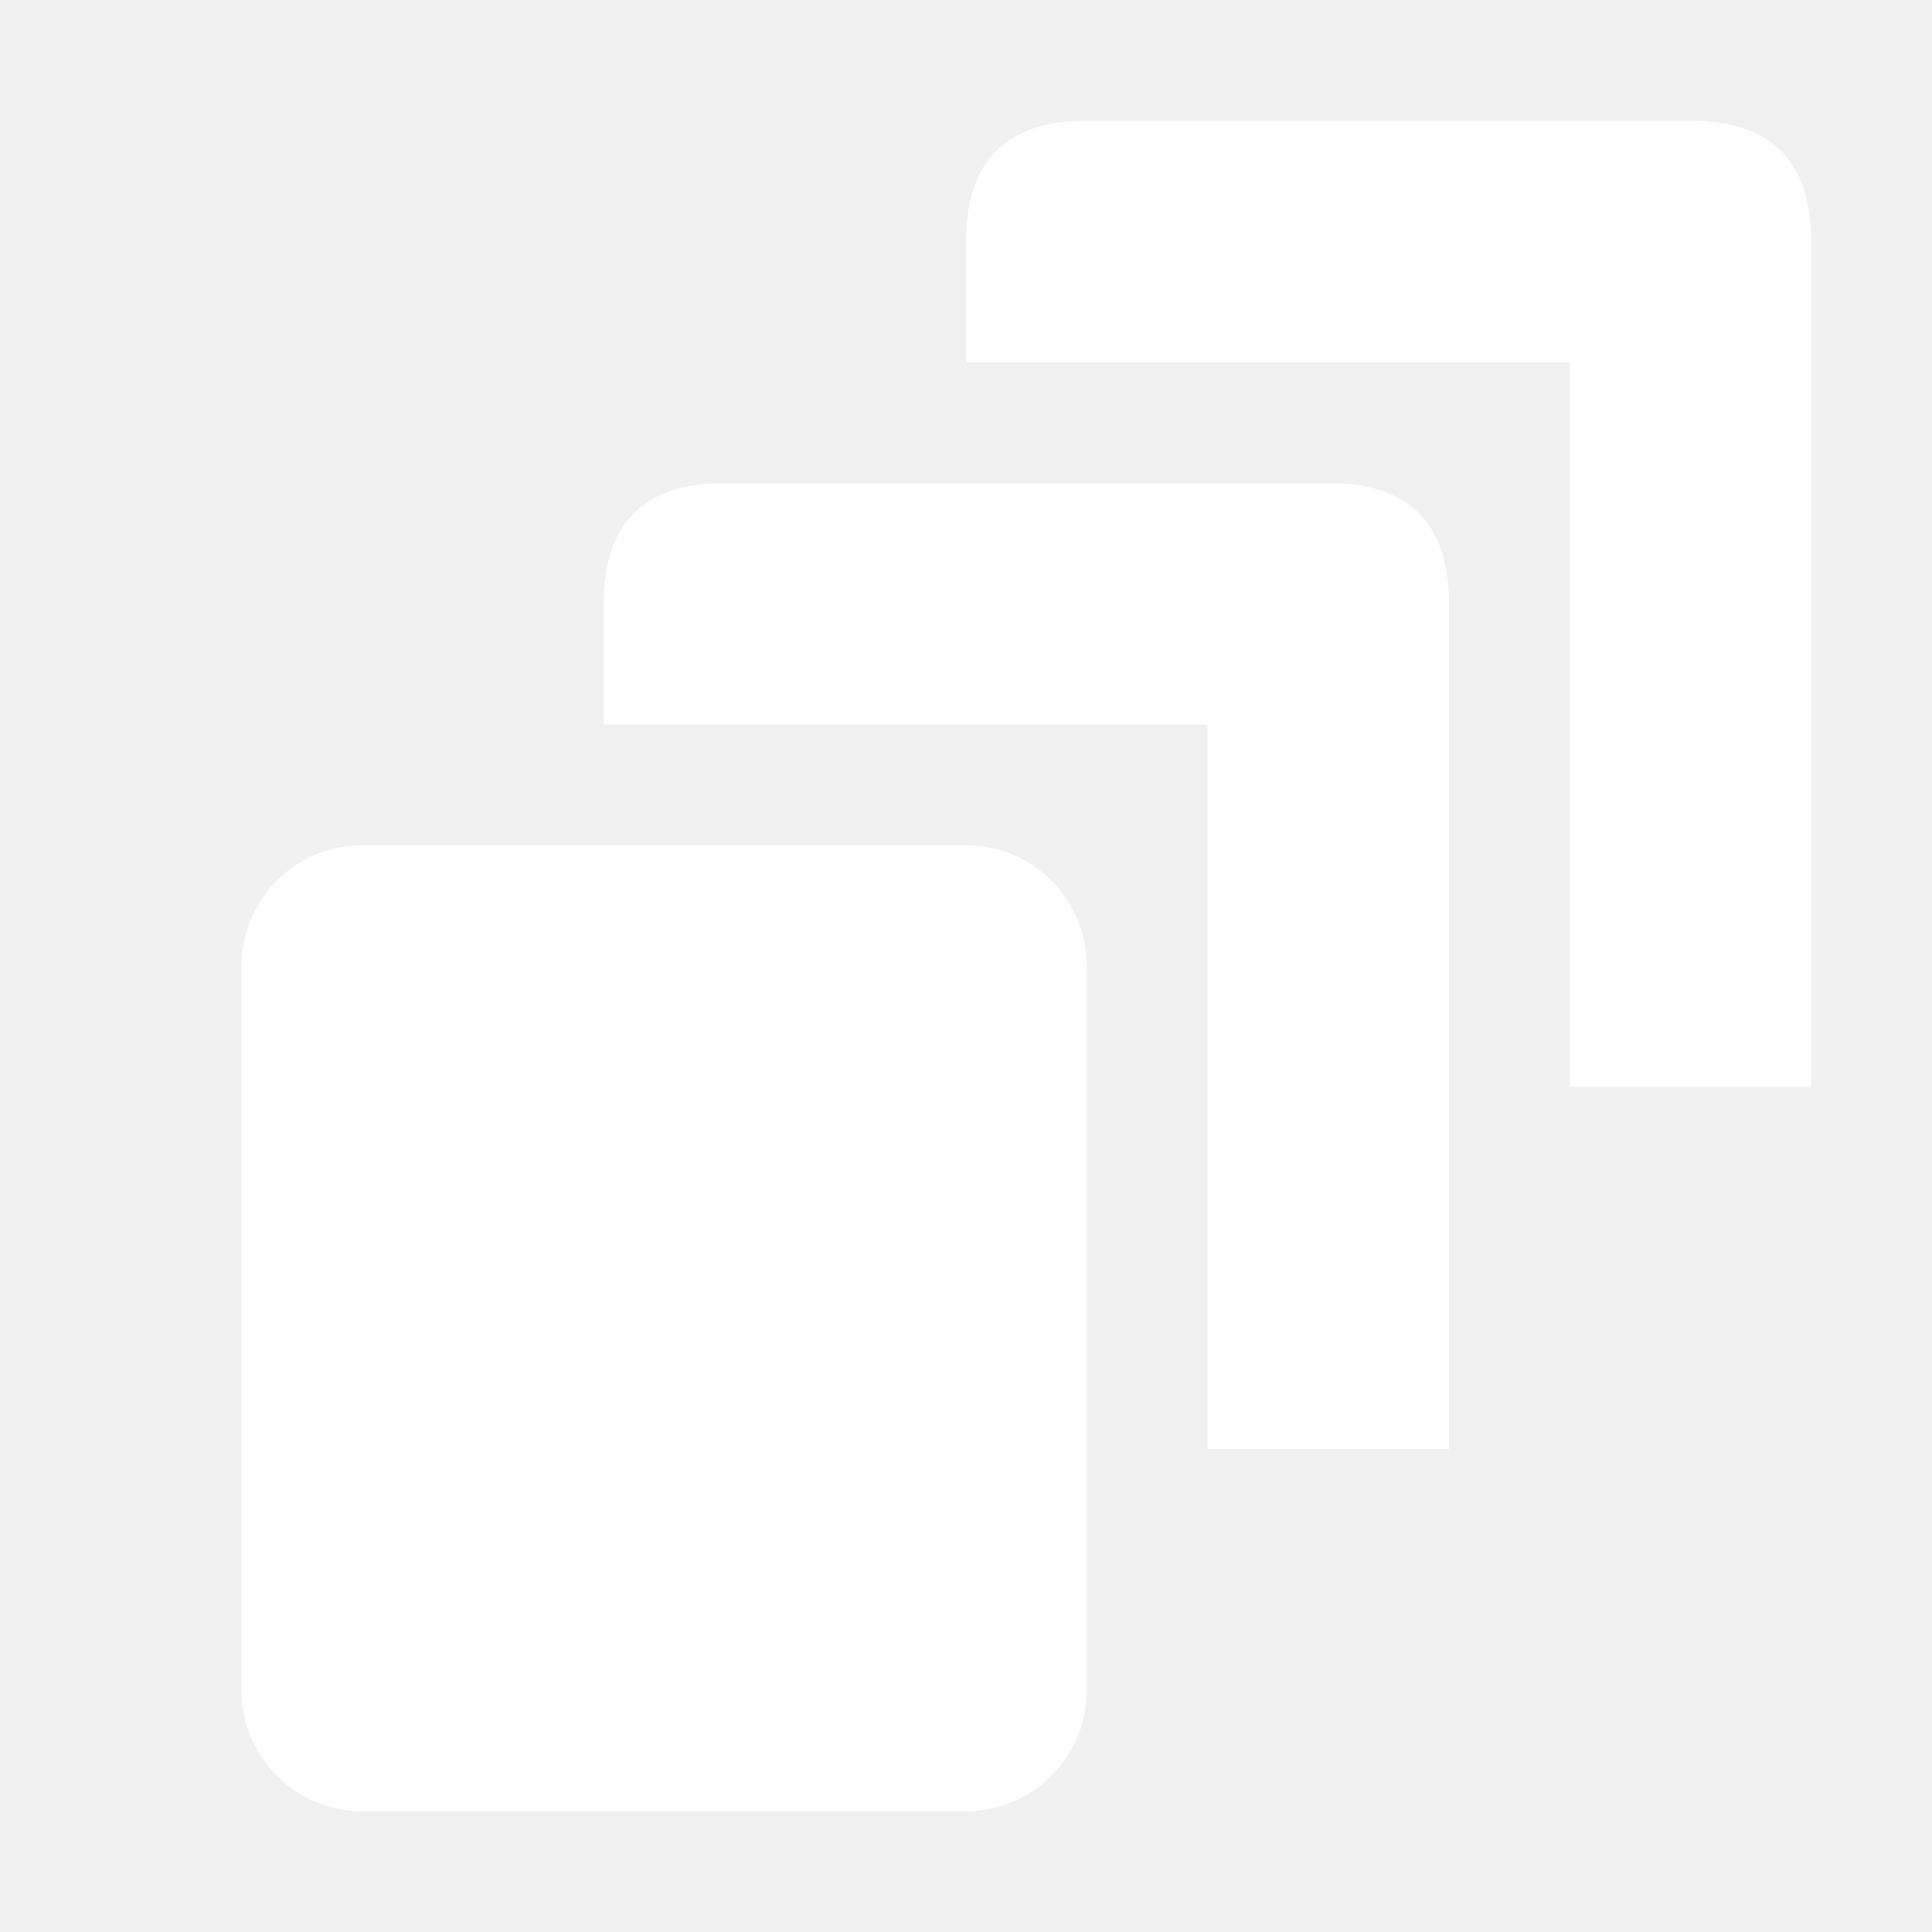
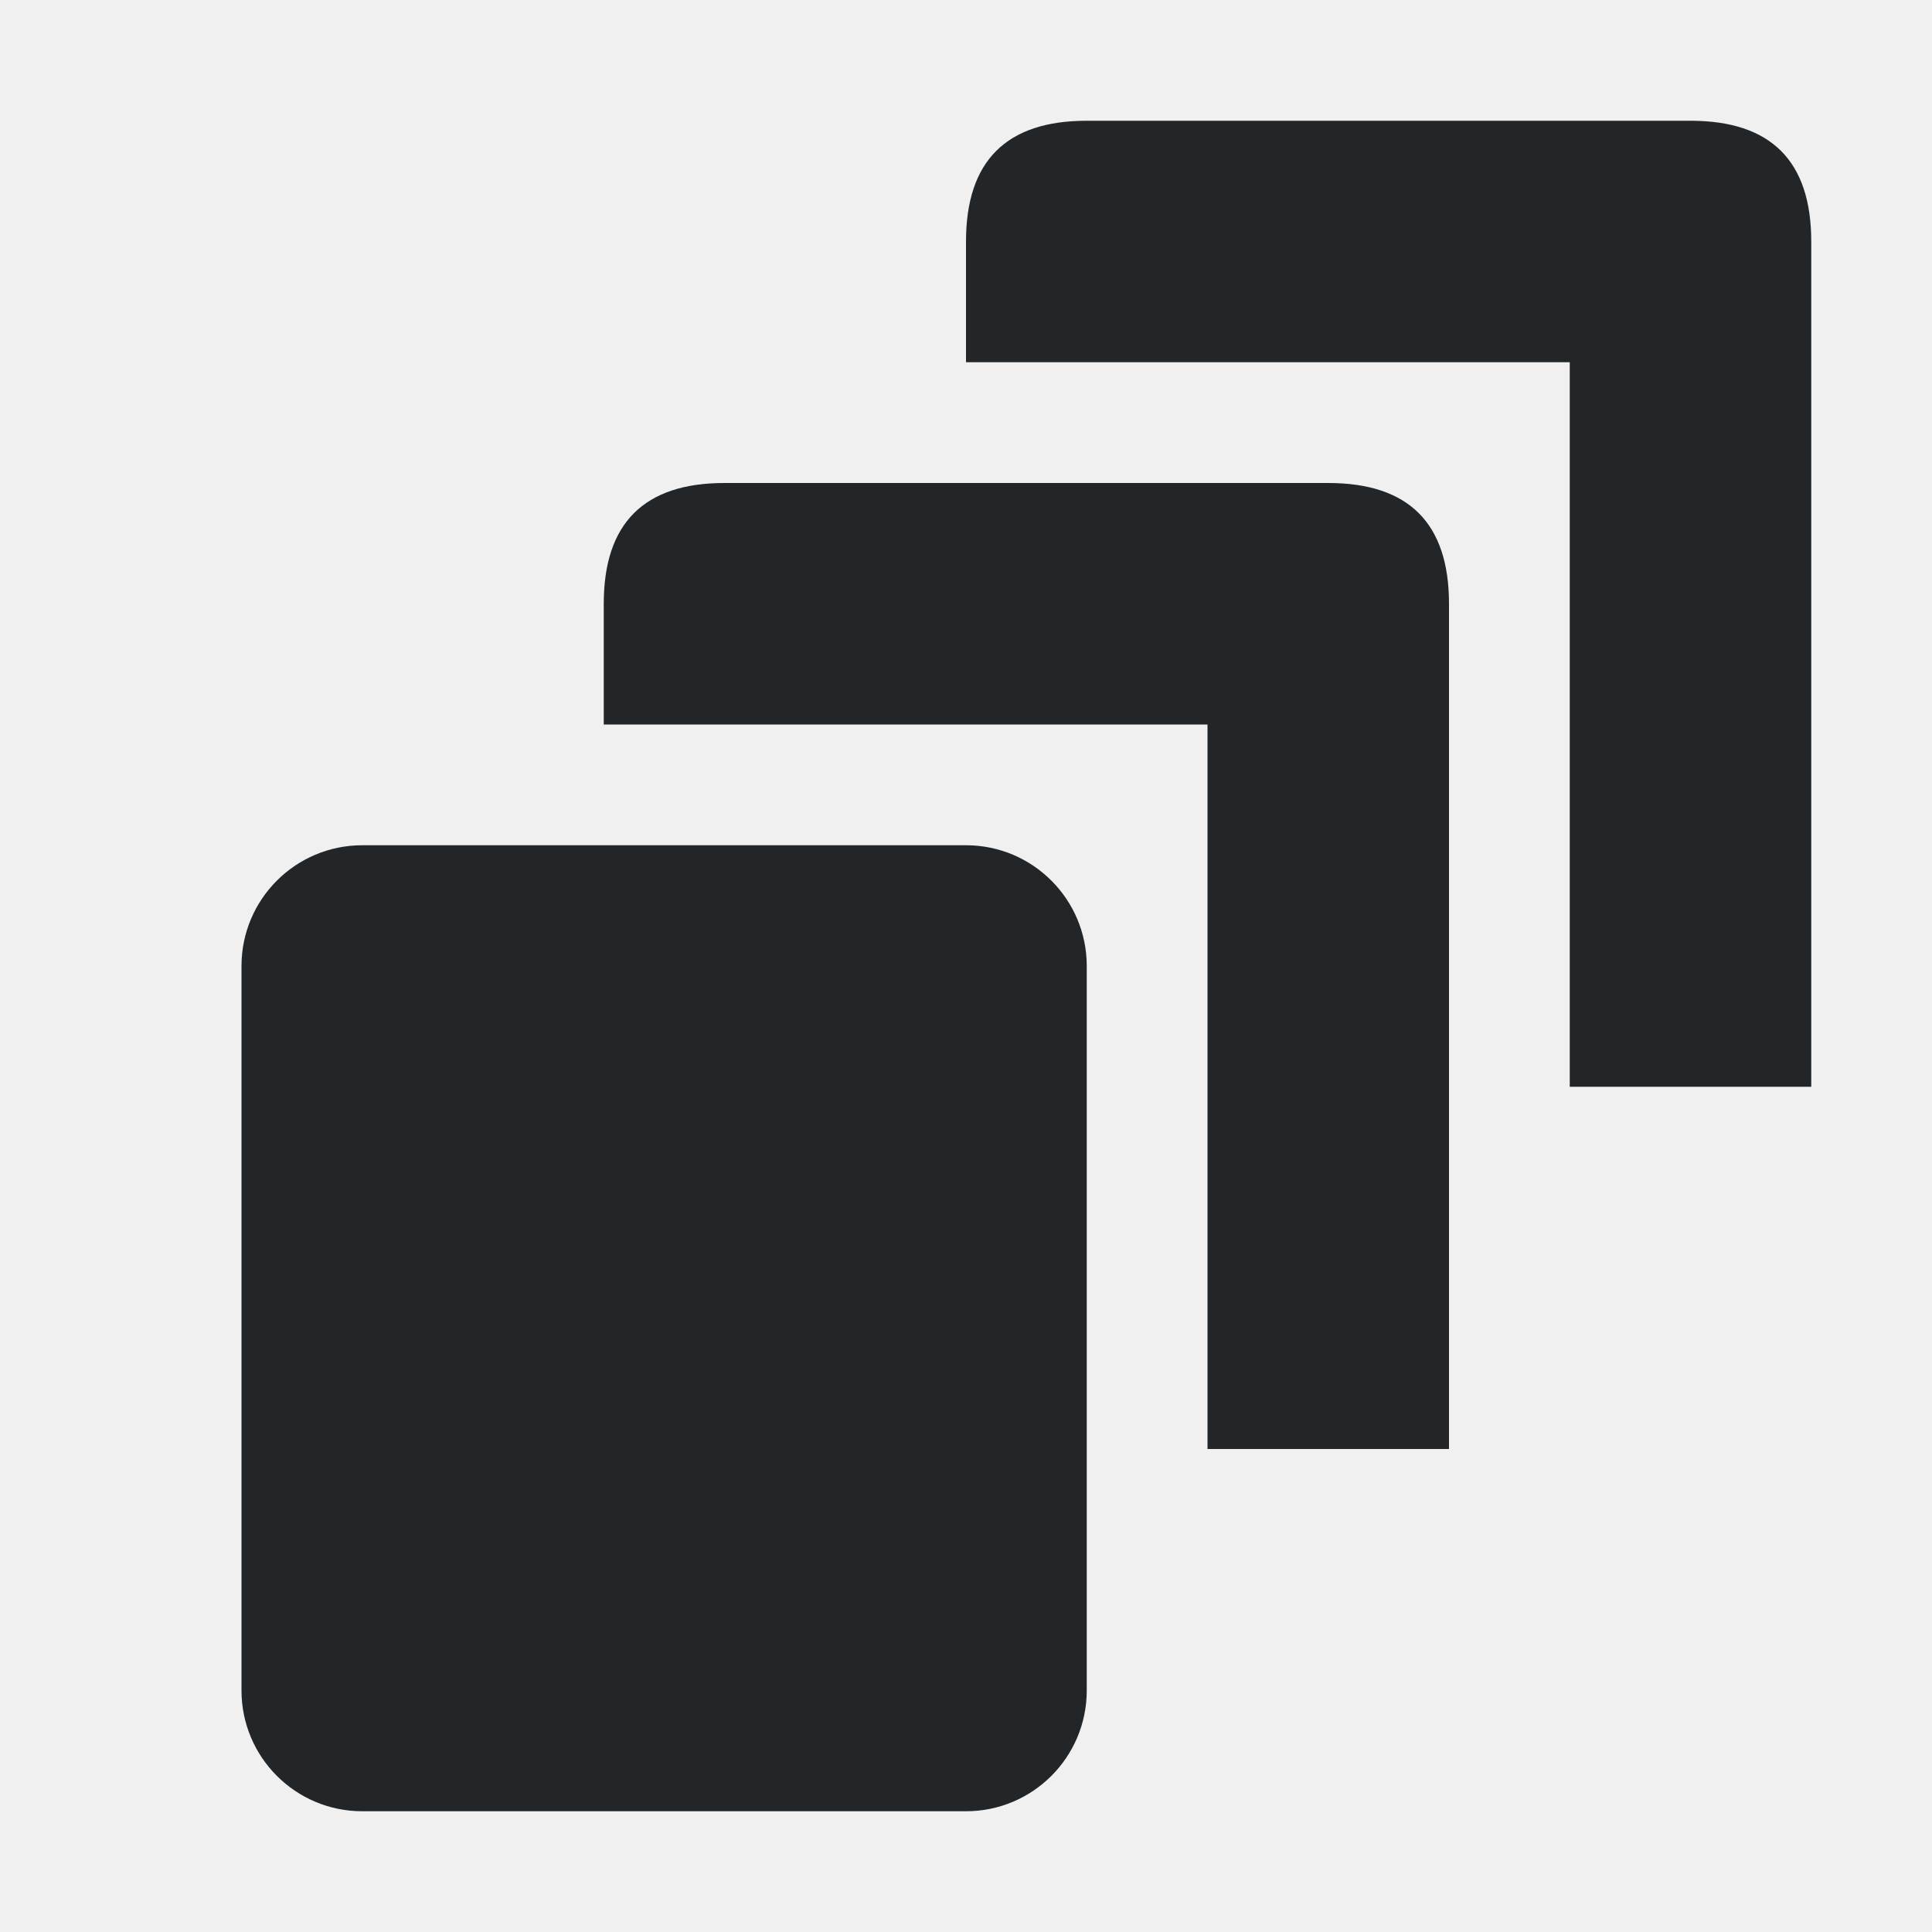
<svg xmlns="http://www.w3.org/2000/svg" viewBox="0 0 16 16" width="16" height="16">
-   <rect x="2" y="7" width="7" height="8" rx="1" fill="#FFFFFF" />
-   <path fill="#FFFFFF" d="M 5 6 V 5 Q 5 4 6 4 H 11 Q 12 4 12 5 V 12 H 10 V 6 Z" />
-   <path fill="#FFFFFF" d="M 8 3 V 2 Q 8 1 9 1 H 14 Q 15 1 15 2 V 9 H 13 V 3 Z" />
+   <style type="text/css" id="current-color-scheme">.ColorScheme-Text { color: #232629; }</style>
+   <rect class="ColorScheme-Text" x="2" y="7" width="7" height="8" rx="1" fill="currentColor" />
+   <path class="ColorScheme-Text" fill="currentColor" d="M 5 6 V 5 Q 5 4 6 4 H 11 Q 12 4 12 5 V 12 H 10 V 6 Z" />
+   <path class="ColorScheme-Text" fill="currentColor" d="M 8 3 V 2 Q 8 1 9 1 H 14 Q 15 1 15 2 V 9 H 13 V 3 Z" />
</svg>
